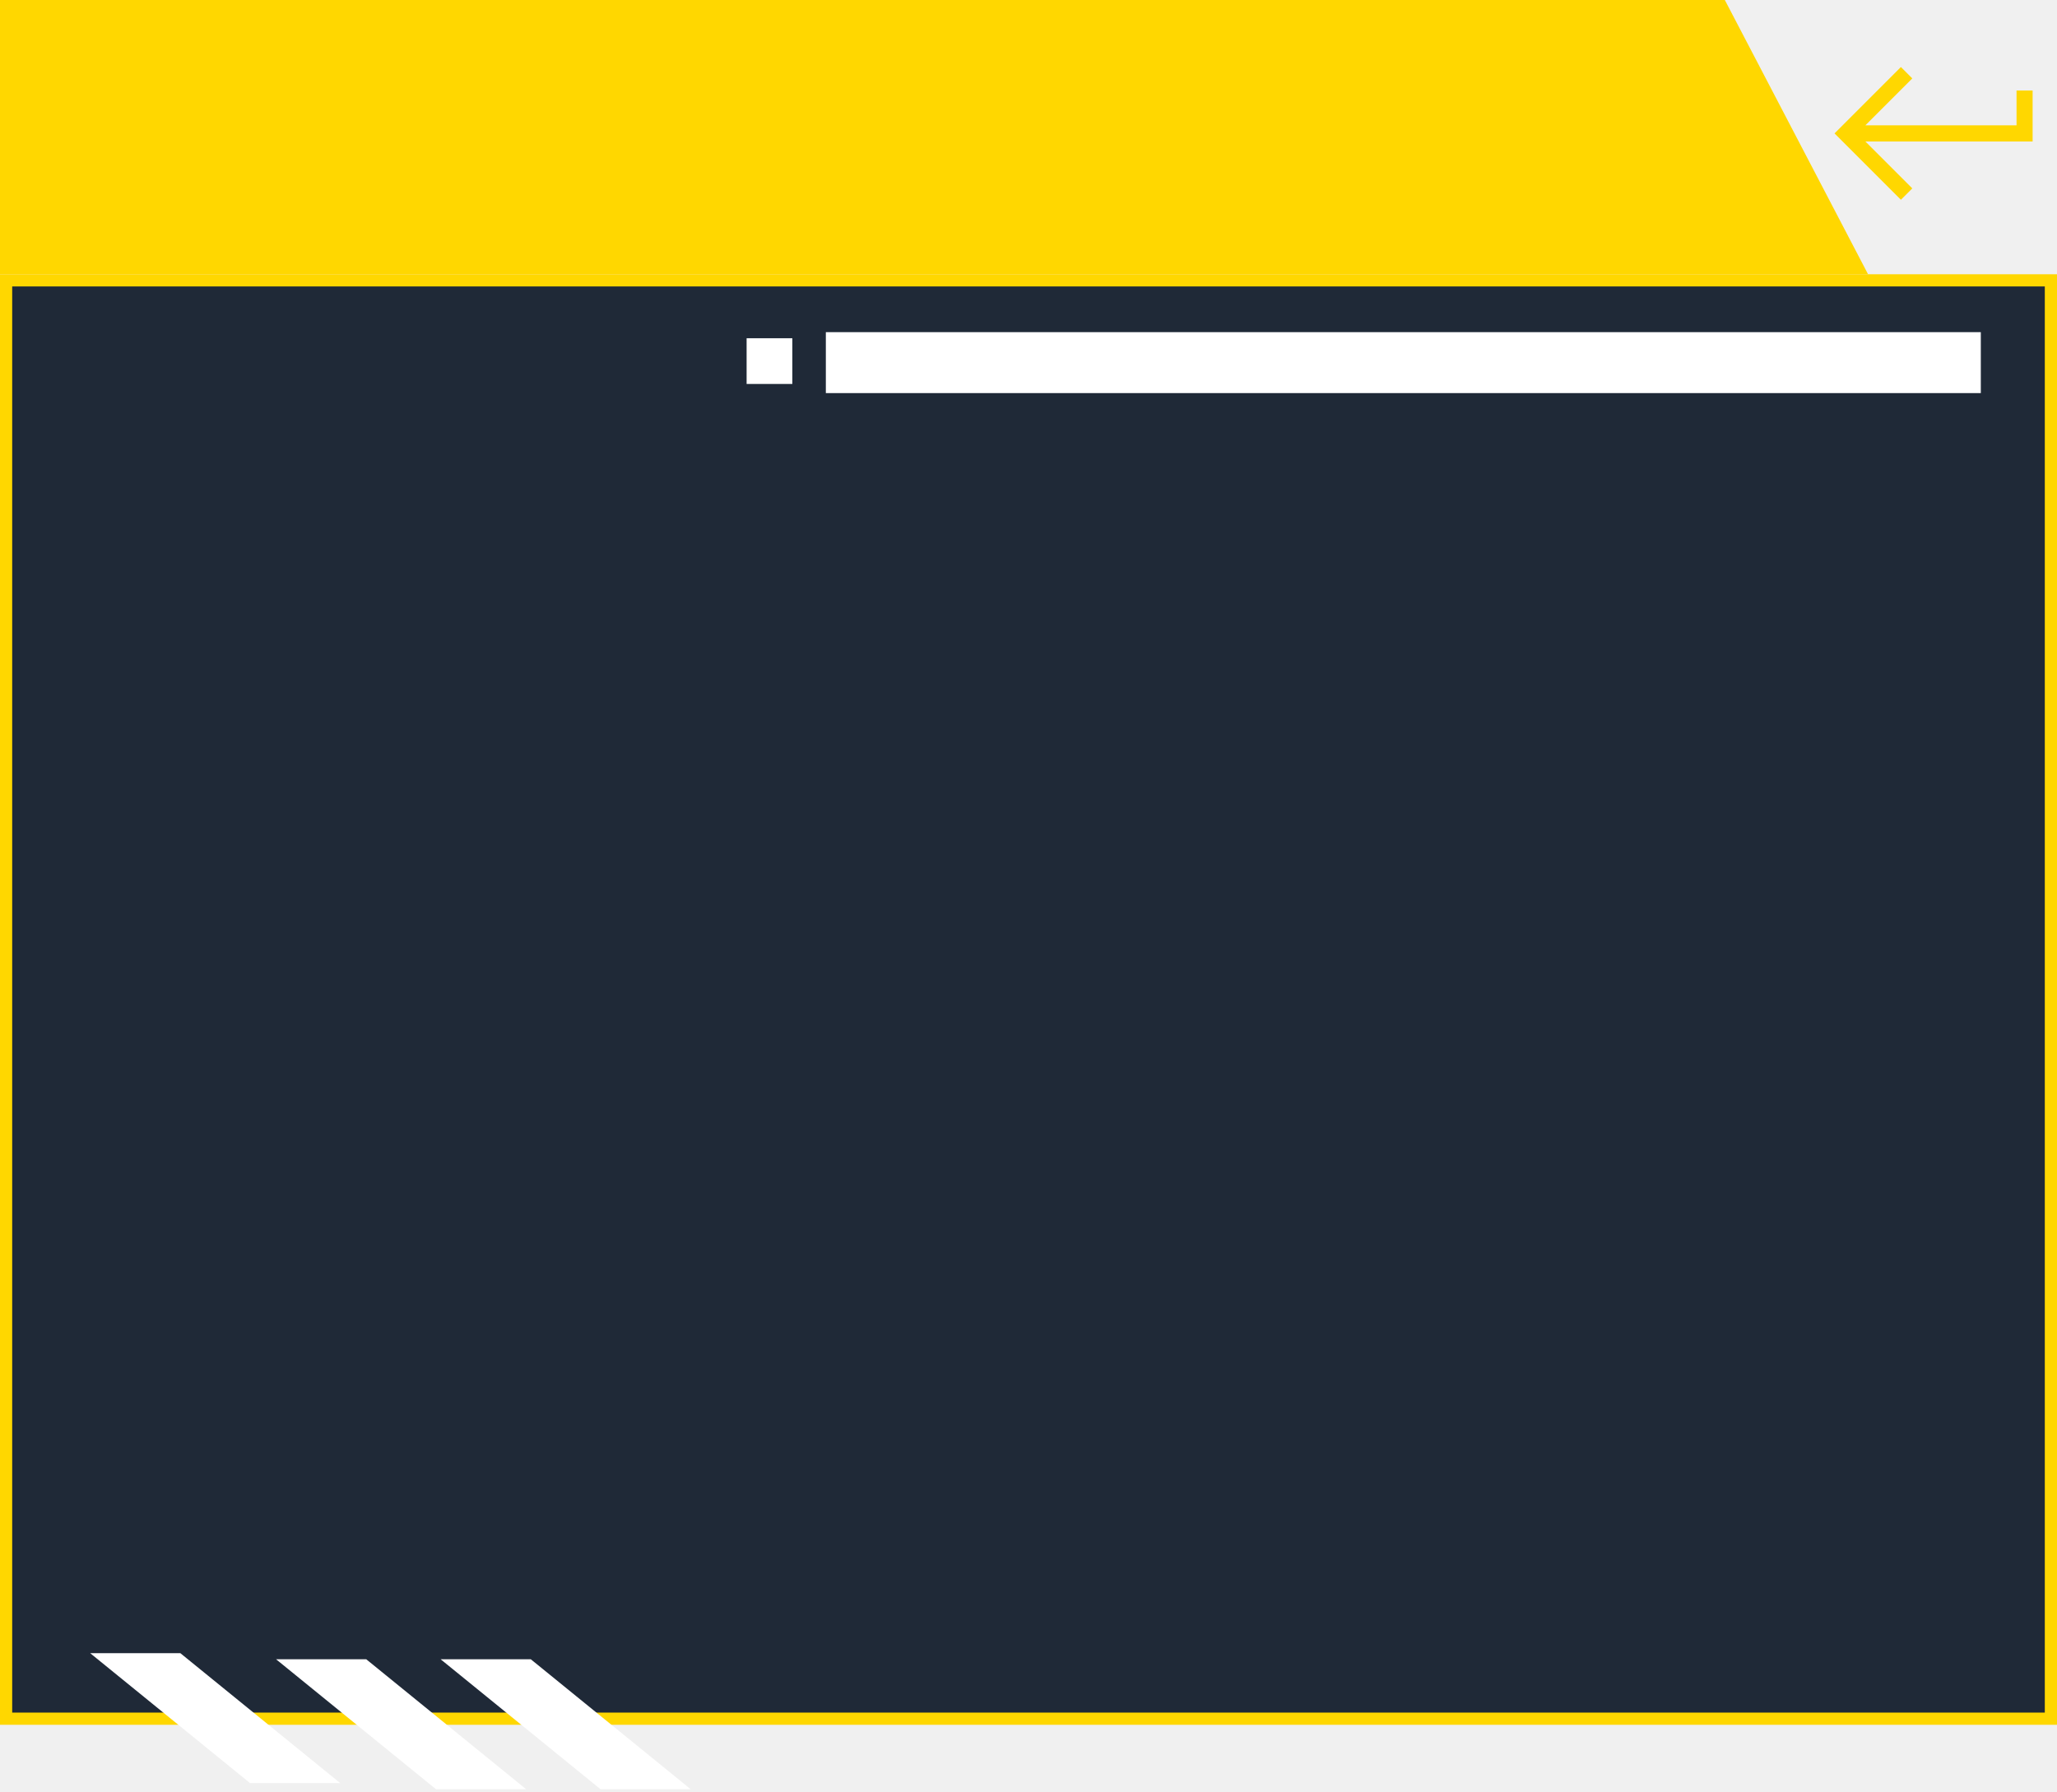
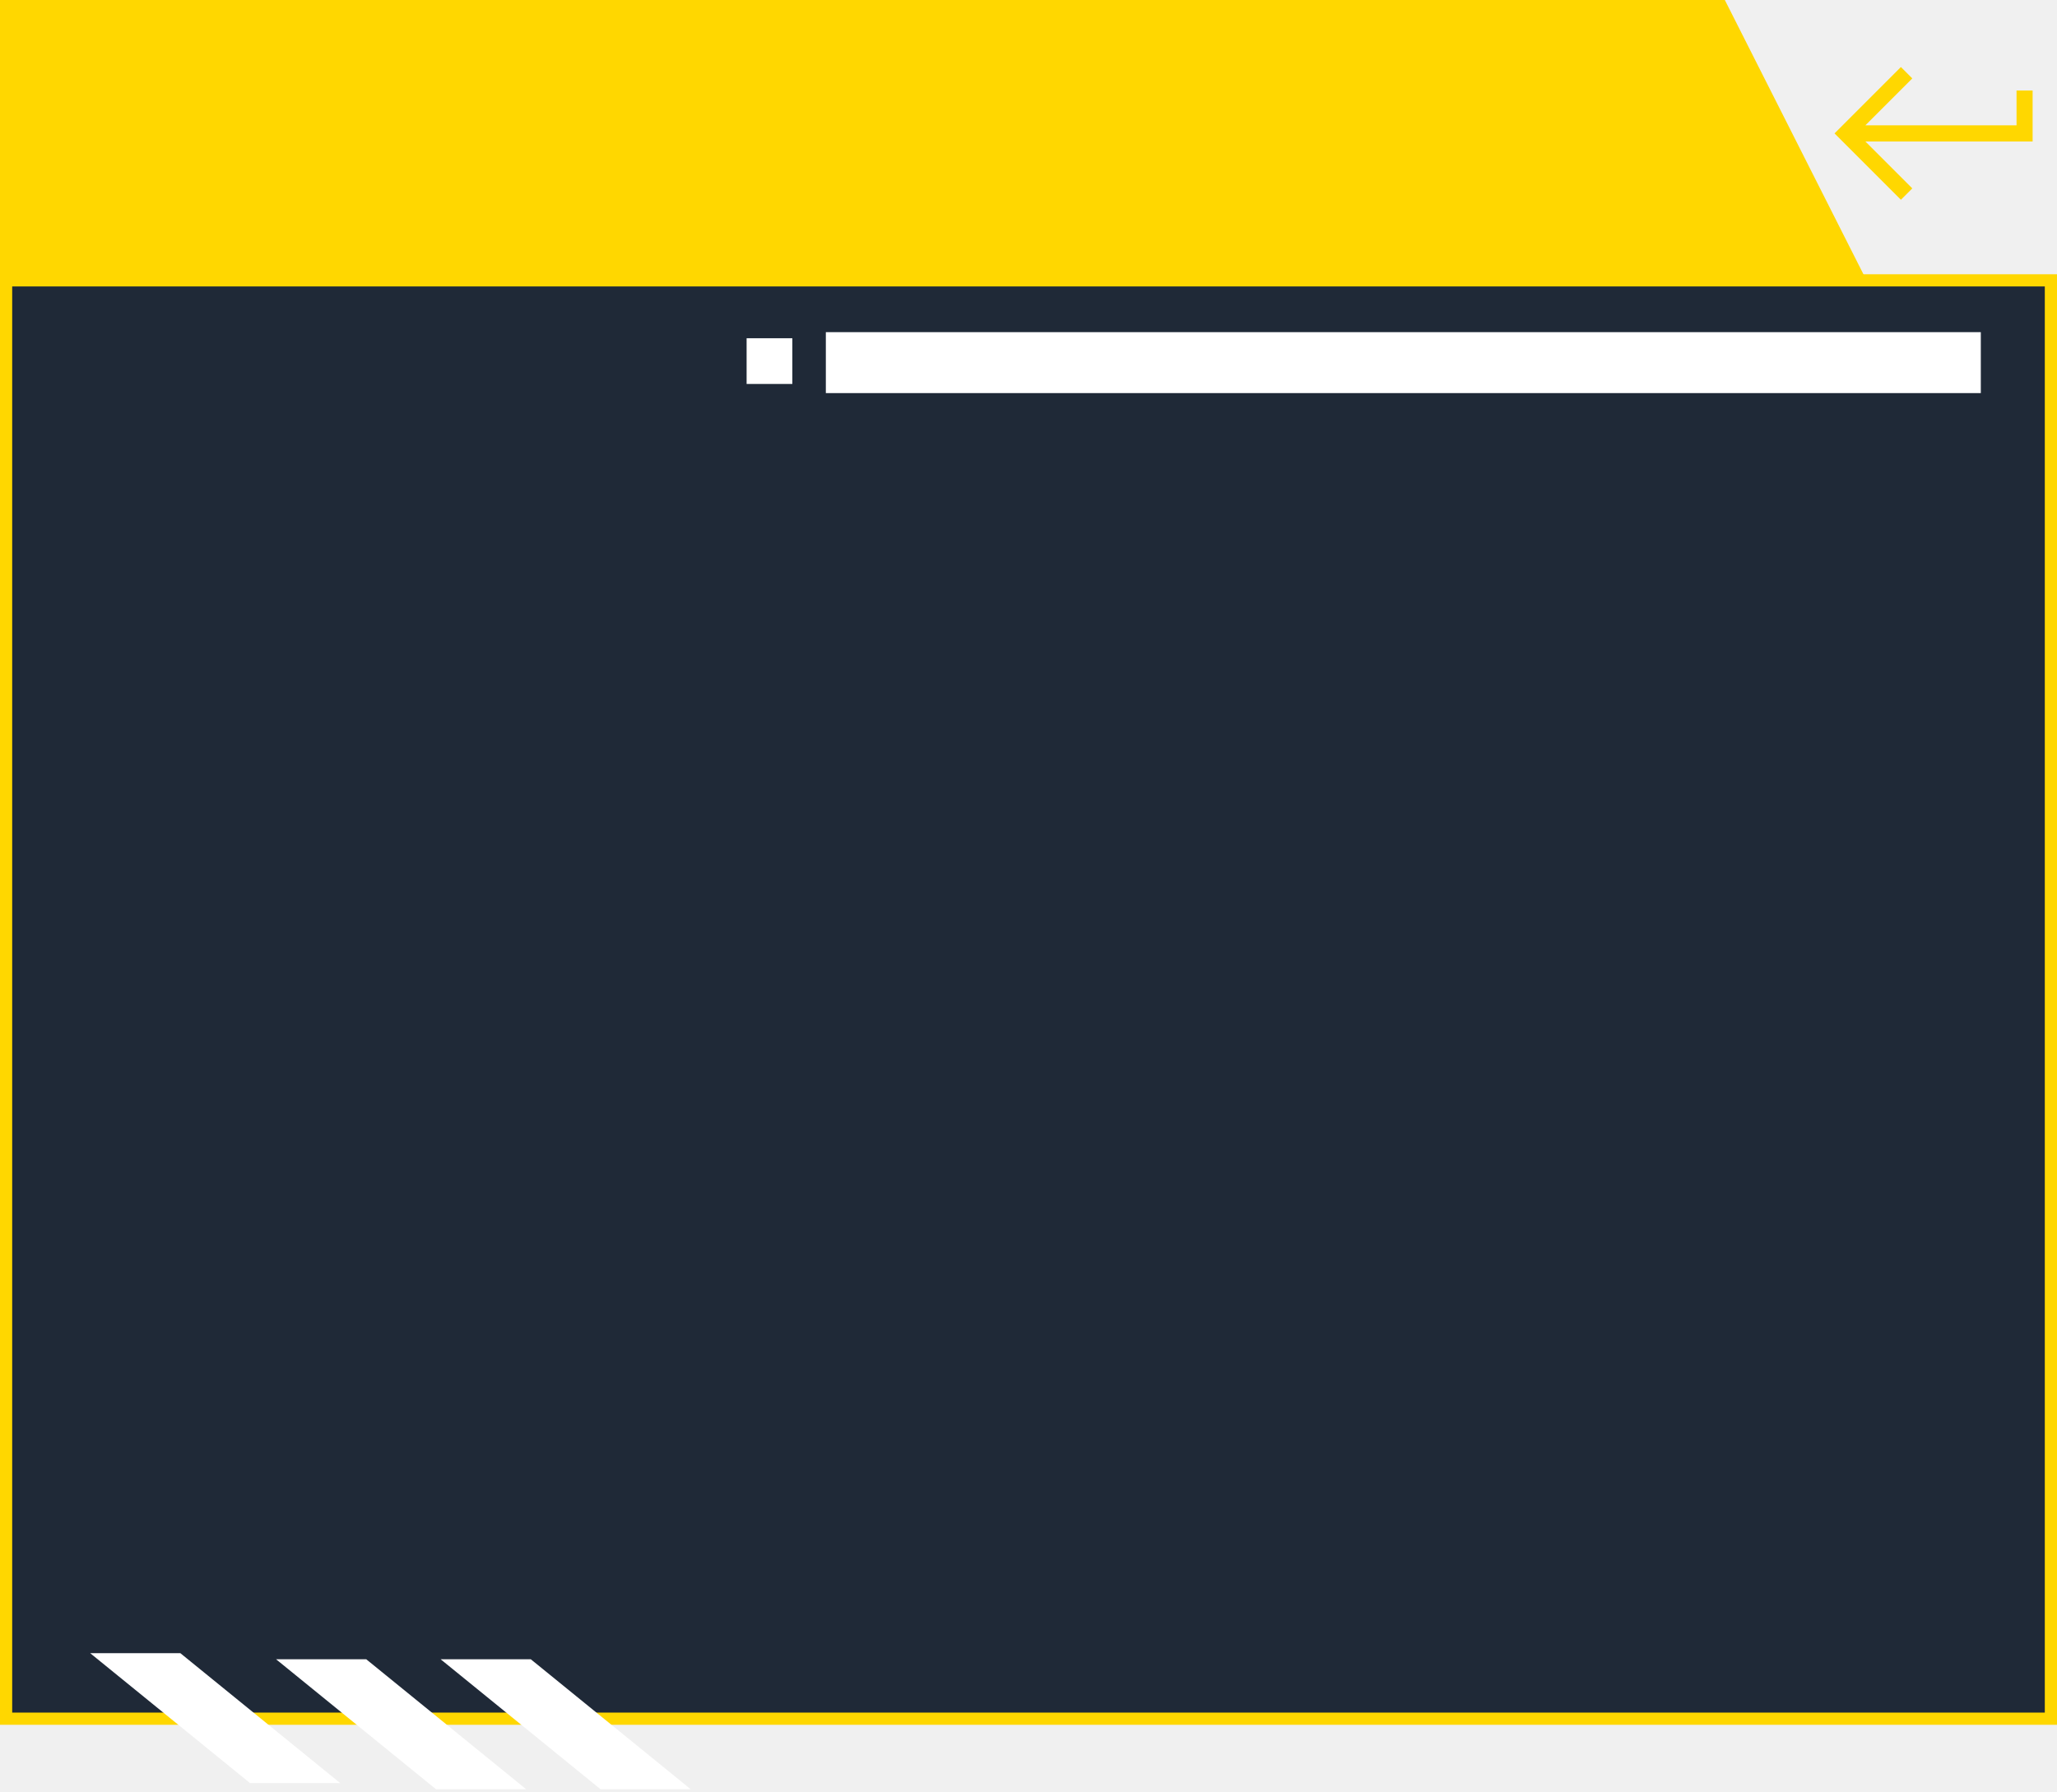
<svg xmlns="http://www.w3.org/2000/svg" width="675" height="588" viewBox="0 0 675 588" fill="none">
-   <path d="M0 90V0H566L613 90H0Z" fill="#FFD700" />
+   <path d="M0 93V0H566L613 93H0Z" fill="#FFD700" />
  <rect x="2" y="92" width="671" height="472" fill="#1F2937" stroke="#FFD700" stroke-width="4" />
  <rect x="271" y="109" width="379" height="20" fill="white" />
  <rect x="245" y="111" width="15" height="15" fill="white" />
  <path d="M31 543L82.238 584.642H110.24L59.002 543H31Z" fill="white" stroke="white" />
  <path d="M92 545L143.238 586.642H171.24L120.002 545H92Z" fill="white" stroke="white" />
  <path d="M146 545L197.238 586.642H225.24L174.002 545H146Z" fill="white" stroke="white" />
  <path d="M667 29.698H661.72V41.137H612.106L627.51 25.733L623.777 22L602 43.777L623.777 65.554L627.51 61.821L612.106 46.417H667V29.698Z" fill="#FFD700" />
</svg>
